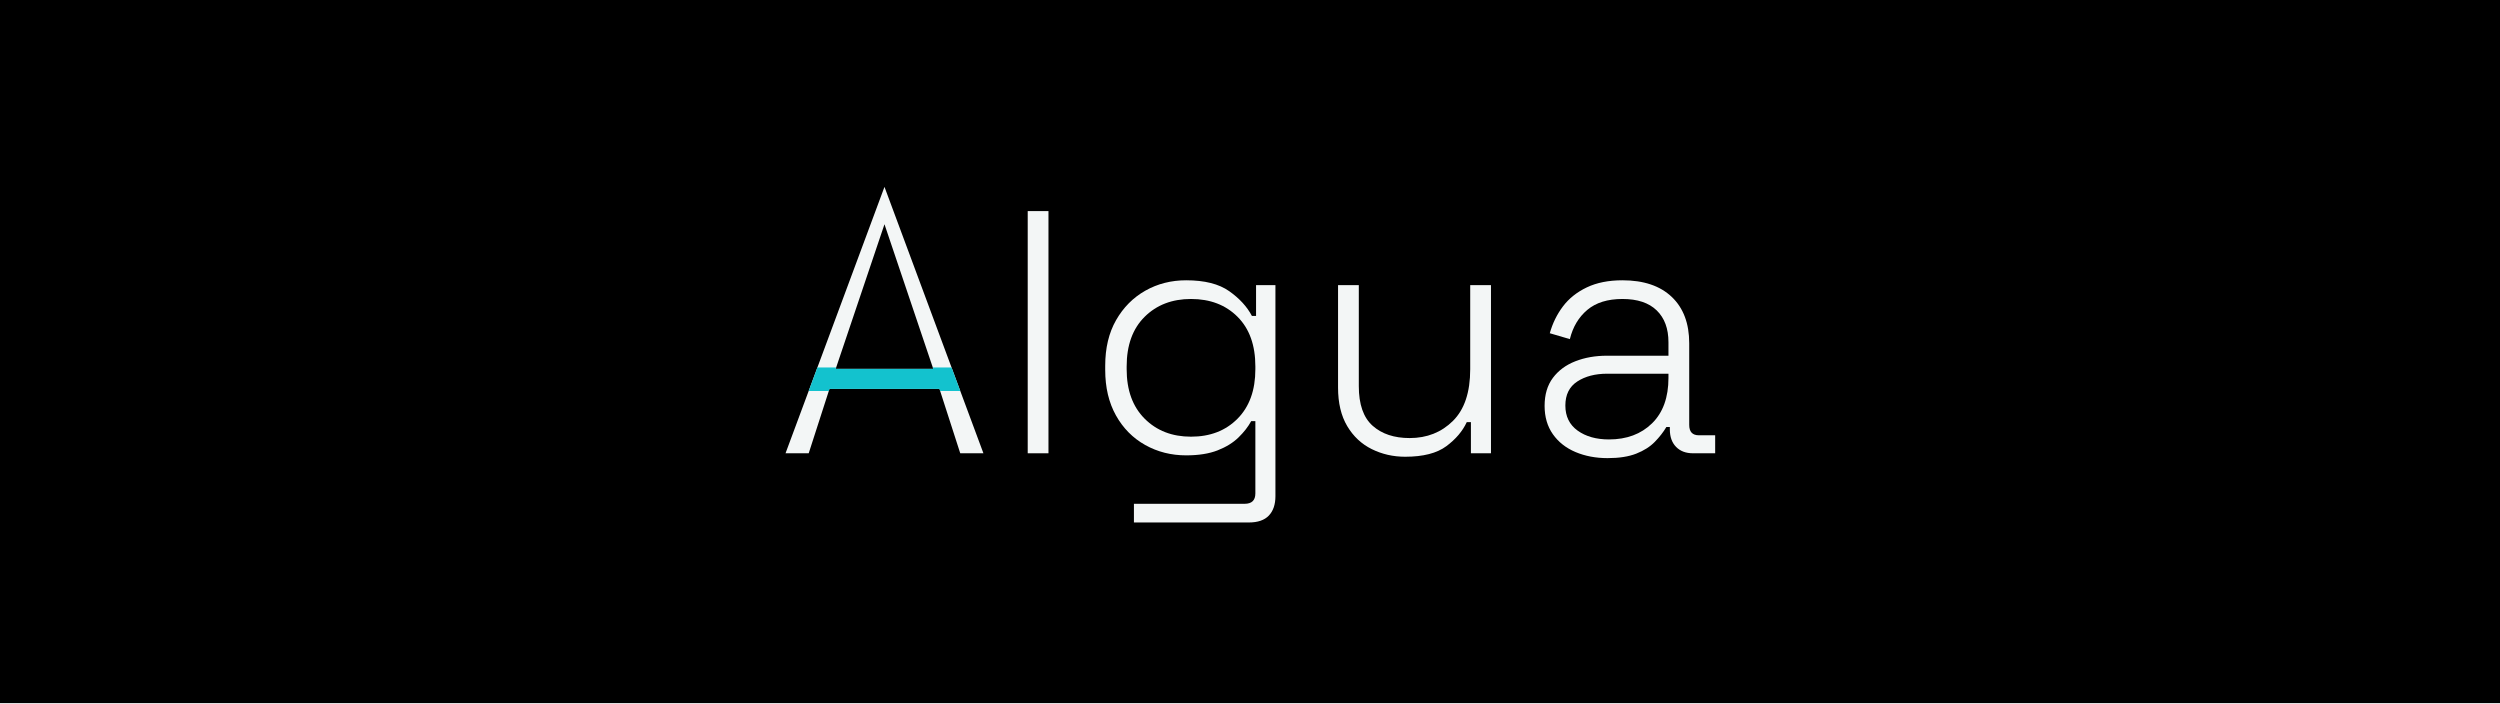
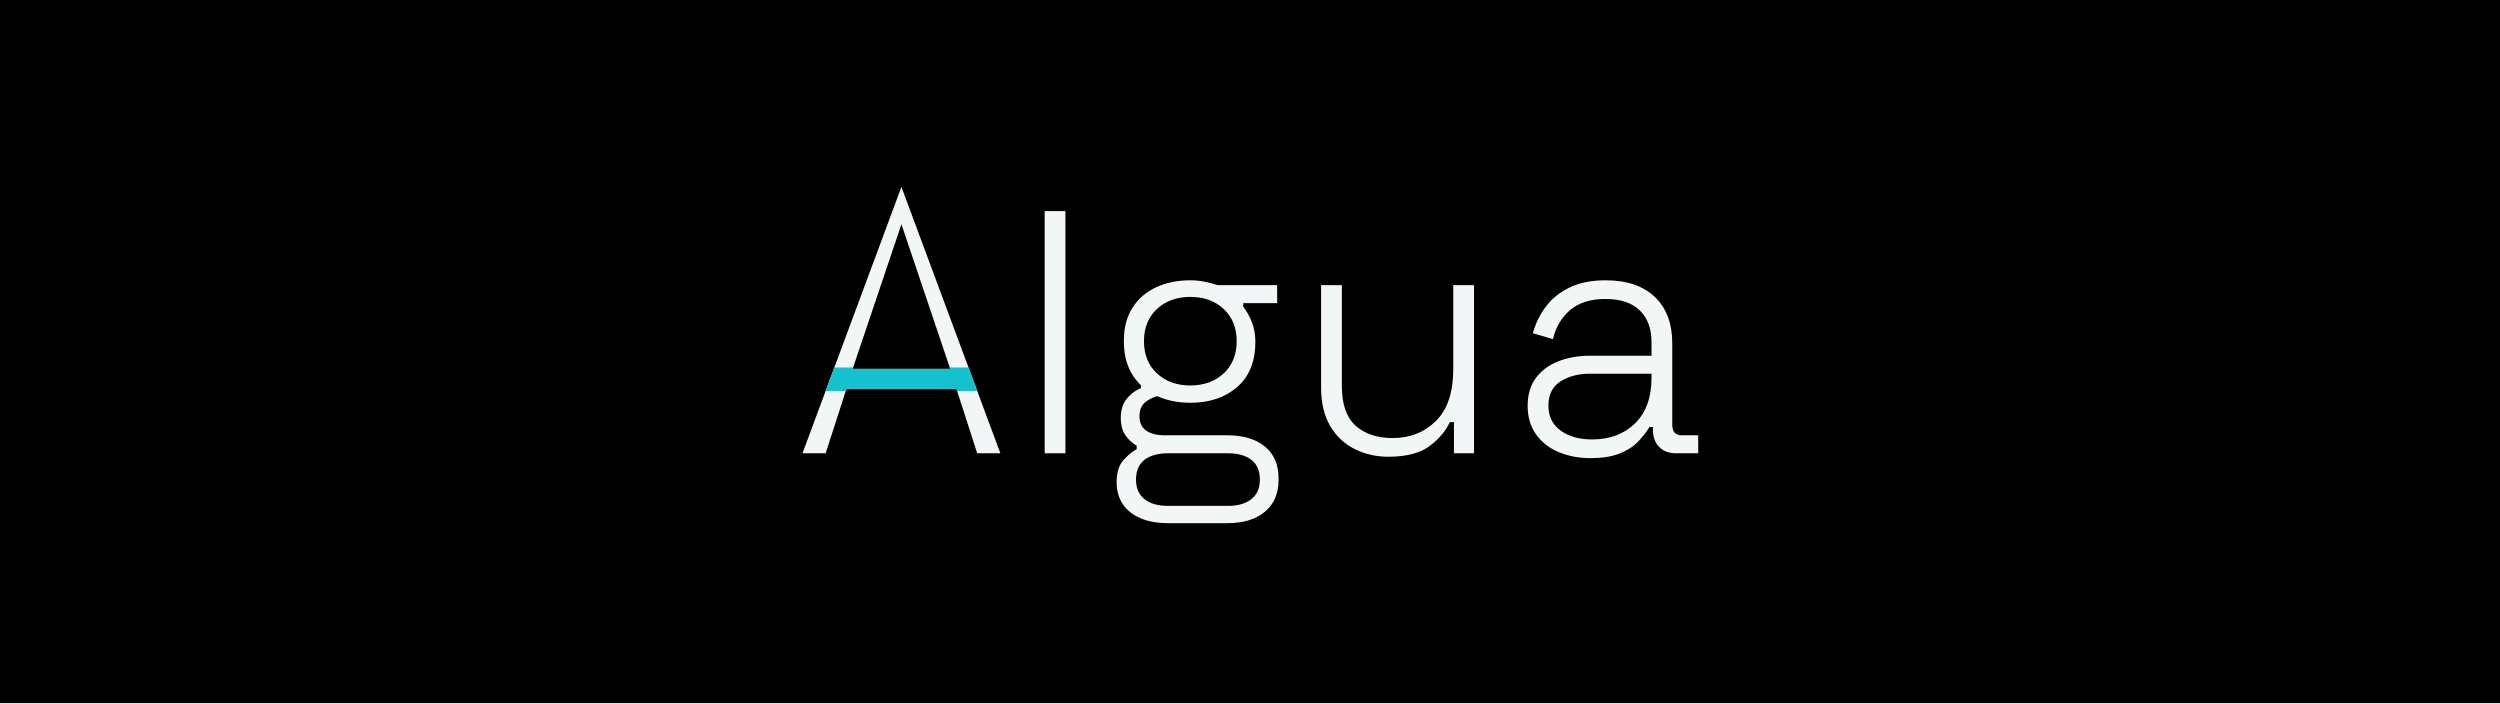
<svg xmlns="http://www.w3.org/2000/svg" width="1280.0" height="360.0" viewBox="0 0 1280.0 360.0" role="img" aria-label="Algua">
  <rect x="0" y="0" width="1280.0" height="360.0" fill="#000000" />
  <defs>
    <clipPath id="wlw">
      <rect x="0" y="180.0" width="628.0" height="68.0" />
    </clipPath>
  </defs>
-   <g transform="translate(397.23,232.08) scale(0.17714,-0.17714)" fill="#F3F6F6">
+   <g transform="translate(405.91,232.08) scale(0.17714,-0.17714)" fill="#F3F6F6">
    <path d="M 28.0 0.0 L 314.0 770.0 L 600.0 0.0 L 533.0 0.0 L 473.0 186.0 L 155.0 186.0 L 95.0 0.0 ZM 173.0 244.0 L 455.0 244.0 L 314.0 662.0 Z" transform="translate(0.0,0)" />
    <path d="M88 0V700H148V0Z" transform="translate(640.0,0)" />
-     <path d="M64 241V253Q64 330 95.5 385.0Q127 440 180.0 470.0Q233 500 298 500Q378 500 422.5 468.5Q467 437 488 397H500V486H556V-124Q556 -160 537.0 -180.0Q518 -200 479 -200H147V-146H467Q498 -146 498 -116V93H486Q473 69 449.5 46.0Q426 23 389.0 8.5Q352 -6 298 -6Q233 -6 179.5 24.0Q126 54 95.0 109.5Q64 165 64 241ZM312 48Q395 48 446.5 100.0Q498 152 498 243V251Q498 343 446.5 394.5Q395 446 312 446Q230 446 178.0 394.5Q126 343 126 251V243Q126 152 178.0 100.0Q230 48 312 48Z" transform="translate(888.0,0)" />
-     <path d="M275 -10Q223 -10 178.5 12.0Q134 34 107.5 78.5Q81 123 81 190V486H141V194Q141 115 181.0 79.5Q221 44 288 44Q363 44 413.0 93.5Q463 143 463 243V486H523V0H465V90H453Q435 51 394.0 20.5Q353 -10 275 -10Z" transform="translate(1544.0,0)" />
-     <path d="M237 -14Q186 -14 144.5 3.5Q103 21 79.0 55.0Q55 89 55 137Q55 186 79.0 218.0Q103 250 144.0 266.0Q185 282 235 282H413V321Q413 380 379.0 413.0Q345 446 280 446Q216 446 178.5 414.5Q141 383 128 330L70 347Q82 390 108.0 424.5Q134 459 177.0 479.5Q220 500 280 500Q372 500 422.5 452.0Q473 404 473 318V82Q473 52 501 52H548V0H484Q453 0 435.0 18.5Q417 37 417 69V76H407Q394 54 373.5 33.0Q353 12 320.0 -1.0Q287 -14 237 -14ZM241 40Q318 40 365.5 86.5Q413 133 413 218V230H236Q184 230 149.5 207.5Q115 185 115 138Q115 91 150.5 65.5Q186 40 241 40Z" transform="translate(2167.0,0)" />
+     <path d="M198 -202Q150 -202 116.5 -187.5Q83 -173 65.5 -146.5Q48 -120 48 -84Q48 -42 67.5 -20.0Q87 2 106 12V22Q89 31 74.5 50.5Q60 70 60 102Q60 137 78.0 158.5Q96 180 118 188V208L174 167Q151 163 132.5 149.0Q114 135 114 107Q114 79 133.5 65.5Q153 52 187 52H368Q437 52 476.5 19.5Q516 -13 516 -72V-78Q516 -136 476.5 -169.0Q437 -202 368 -202ZM196 -152H370Q413 -152 437.5 -132.5Q462 -113 462 -76Q462 -38 437.5 -19.0Q413 0 370 0H196Q153 0 128.5 -19.0Q104 -38 104 -76Q104 -113 128.5 -132.5Q153 -152 196 -152ZM261 196Q320 196 357.5 231.0Q395 266 395 324Q395 382 357.5 417.0Q320 452 261 452Q202 452 164.5 417.0Q127 382 127 324Q127 266 164.5 231.0Q202 196 261 196ZM261 146Q206 146 162.5 166.5Q119 187 94.0 226.5Q69 266 69 322V326Q69 382 94.0 421.0Q119 460 162.5 480.0Q206 500 261 500Q284 500 304.5 495.5Q325 491 340 486H512V434H414V424Q429 404 439.0 379.0Q449 354 449 322Q449 237 396.5 191.5Q344 146 261 146Z" transform="translate(888.0,0)" />
+     <path d="M275 -10Q223 -10 178.5 12.0Q134 34 107.5 78.5Q81 123 81 190V486H141V194Q141 115 181.0 79.5Q221 44 288 44Q363 44 413.0 93.5Q463 143 463 243V486H523V0H465V90H453Q435 51 394.0 20.5Q353 -10 275 -10Z" transform="translate(1446.0,0)" />
+     <path d="M237 -14Q186 -14 144.5 3.5Q103 21 79.0 55.0Q55 89 55 137Q55 186 79.0 218.0Q103 250 144.0 266.0Q185 282 235 282H413V321Q413 380 379.0 413.0Q345 446 280 446Q216 446 178.5 414.5Q141 383 128 330L70 347Q82 390 108.0 424.5Q134 459 177.0 479.5Q220 500 280 500Q372 500 422.5 452.0Q473 404 473 318V82Q473 52 501 52H548V0H484Q453 0 435.0 18.5Q417 37 417 69V76H407Q394 54 373.5 33.0Q353 12 320.0 -1.0Q287 -14 237 -14ZM241 40Q318 40 365.5 86.5Q413 133 413 218V230H236Q184 230 149.5 207.5Q115 185 115 138Q115 91 150.5 65.5Q186 40 241 40Z" transform="translate(2069.0,0)" />
    <g clip-path="url(#wlw)">
      <path d="M 28.0 0.0 L 314.0 770.0 L 600.0 0.0 L 533.0 0.0 L 473.0 186.0 L 155.0 186.0 L 95.0 0.0 ZM 173.0 244.0 L 455.0 244.0 L 314.0 662.0 Z" fill="#13C2CE" />
    </g>
  </g>
</svg>
